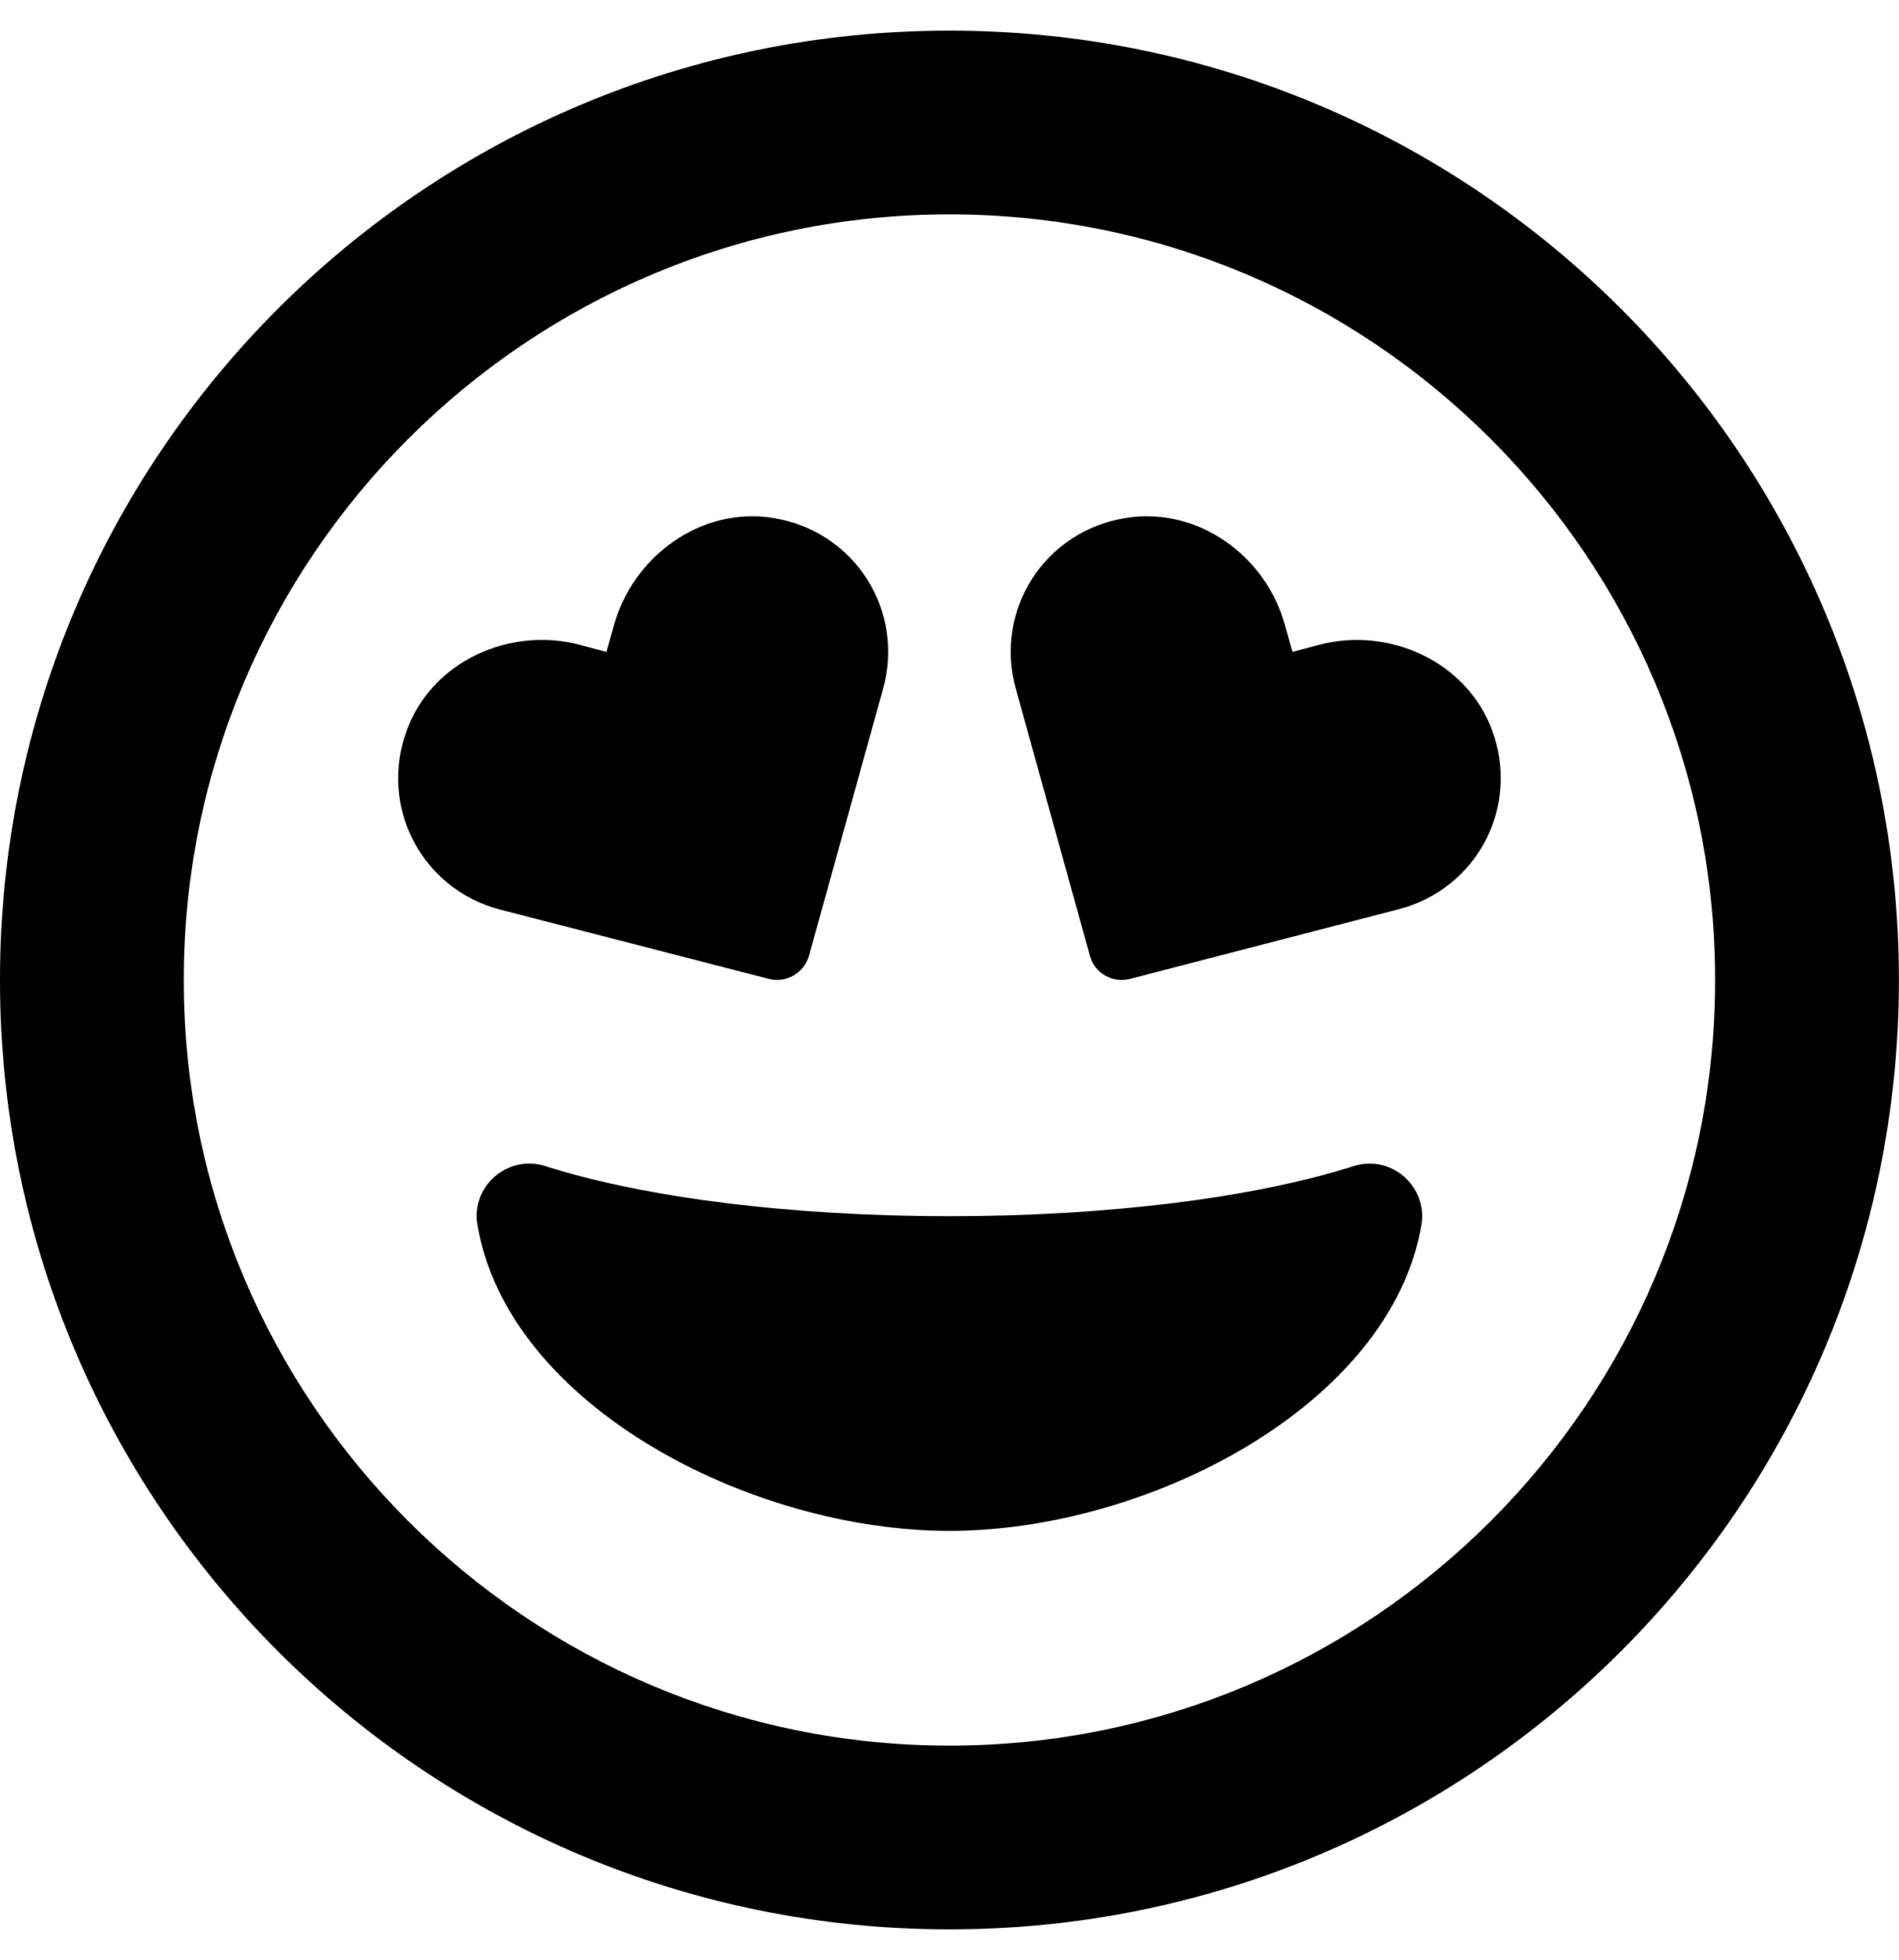
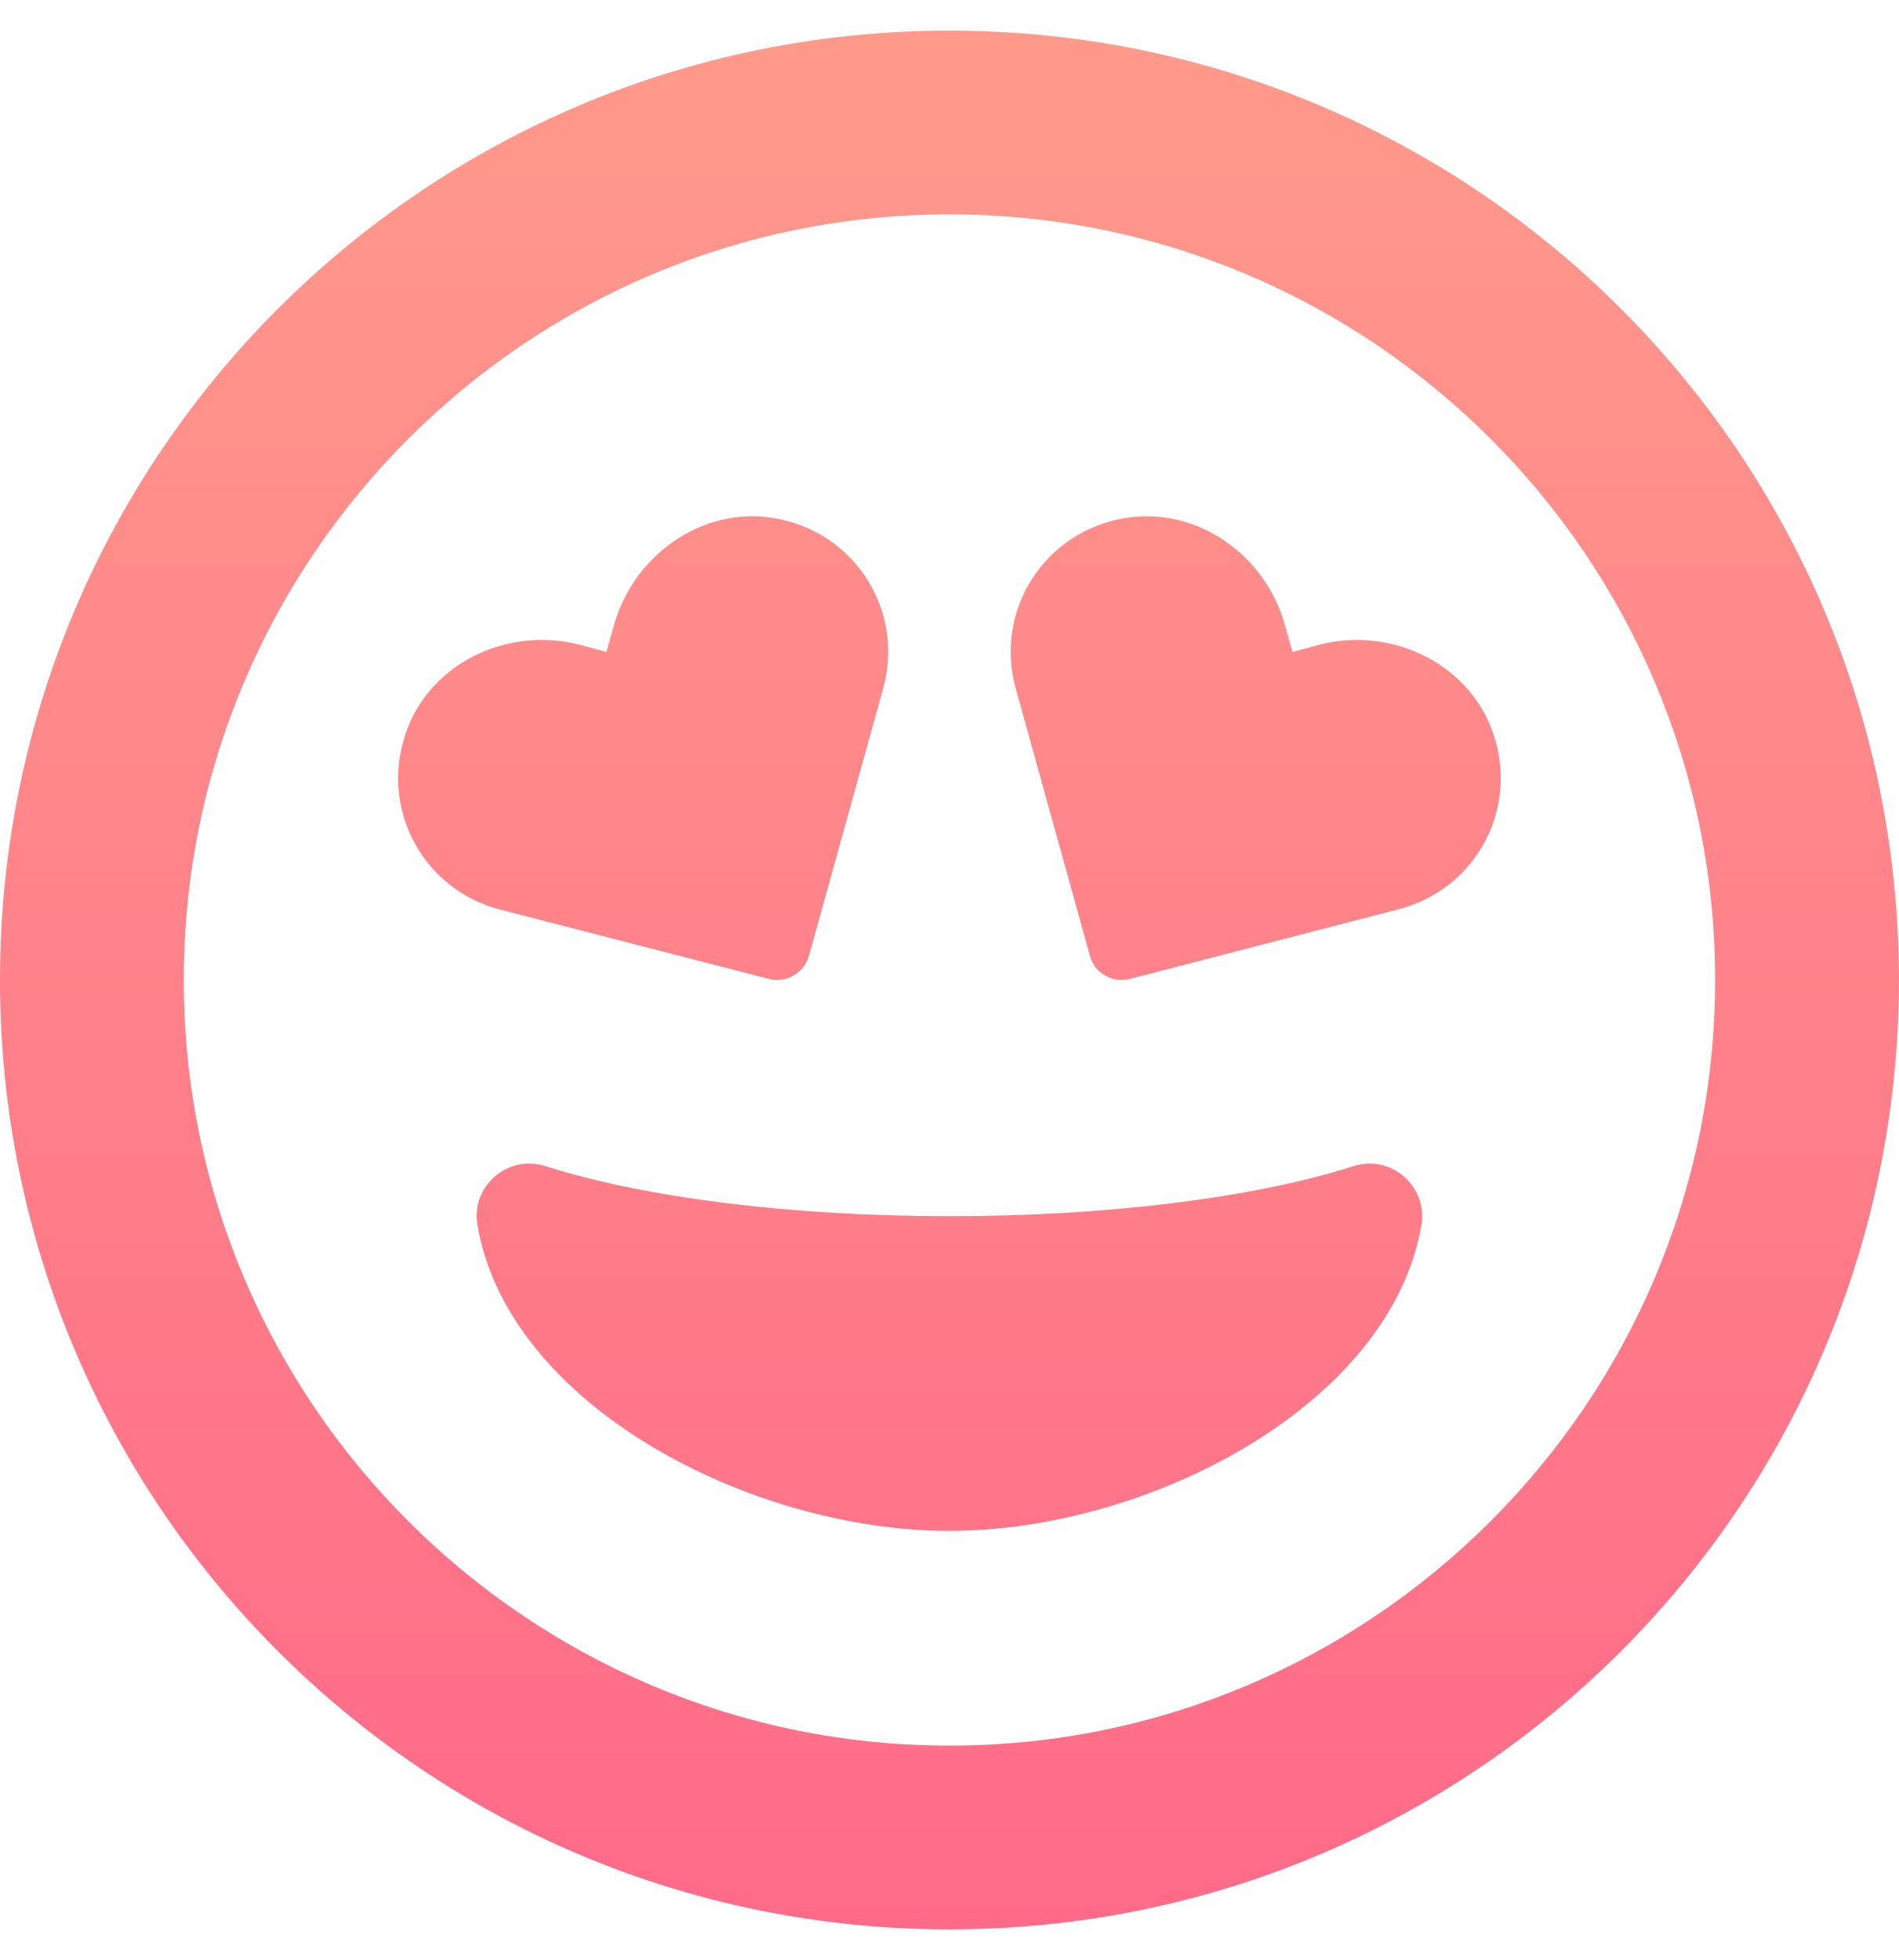
- <svg xmlns="http://www.w3.org/2000/svg" aria-hidden="true" focusable="false" data-prefix="far" data-icon="grin-hearts" class="svg-inline--fa fa-grin-hearts fa-w-16" role="img" viewBox="0 0 496 512">
-   <path fill="currentColor" d="M353.6 304.6c-25.9 8.3-64.4 13.1-105.6 13.1s-79.6-4.8-105.6-13.1c-9.8-3.1-19.4 5.3-17.7 15.3 7.9 47.2 71.3 80 123.3 80s115.3-32.9 123.3-80c1.6-9.8-7.7-18.4-17.7-15.3zm-152.8-48.9c4.5 1.2 9.2-1.5 10.5-6l19.4-69.9c5.6-20.3-7.4-41.1-28.8-44.5-18.6-3-36.4 9.8-41.5 27.9l-2 7.1-7.1-1.9c-18.2-4.7-38.2 4.3-44.9 22-7.7 20.2 3.8 41.9 24.2 47.2l70.2 18.1zm188.8-65.3c-6.7-17.6-26.7-26.7-44.9-22l-7.1 1.9-2-7.1c-5-18.1-22.8-30.9-41.5-27.9-21.4 3.4-34.4 24.2-28.8 44.5l19.4 69.9c1.2 4.5 5.9 7.2 10.5 6l70.2-18.2c20.4-5.3 31.9-26.9 24.2-47.1zM248 8C111 8 0 119 0 256s111 248 248 248 248-111 248-248S385 8 248 8zm0 448c-110.3 0-200-89.7-200-200S137.7 56 248 56s200 89.7 200 200-89.7 200-200 200z" />
+ <svg xmlns="http://www.w3.org/2000/svg" version="1.1" id="Layer_1" focusable="false" x="0px" y="0px" viewBox="0 0 496 512" style="enable-background:new 0 0 496 512;" xml:space="preserve">
+   <style type="text/css">
+ 	.st0{fill:url(#SVGID_1_);}
+ </style>
+   <linearGradient id="SVGID_1_" gradientUnits="userSpaceOnUse" x1="248" y1="782" x2="248" y2="286" gradientTransform="matrix(1 0 0 1 0 -278)">
+     <stop offset="0" style="stop-color:#FF6A88" />
+     <stop offset="1" style="stop-color:#FF9A8B" />
+   </linearGradient>
+   <path class="st0" d="M353.6,304.6c-25.9,8.3-64.4,13.1-105.6,13.1s-79.6-4.8-105.6-13.1c-9.8-3.1-19.4,5.3-17.7,15.3  c7.9,47.2,71.3,80,123.3,80s115.3-32.9,123.3-80C372.9,310.1,363.6,301.5,353.6,304.6L353.6,304.6z M200.8,255.7  c4.5,1.2,9.2-1.5,10.5-6l19.4-69.9c5.6-20.3-7.4-41.1-28.8-44.5c-18.6-3-36.4,9.8-41.5,27.9l-2,7.1l-7.1-1.9  c-18.2-4.7-38.2,4.3-44.9,22c-7.7,20.2,3.8,41.9,24.2,47.2L200.8,255.7L200.8,255.7z M389.6,190.4c-6.7-17.6-26.7-26.7-44.9-22  l-7.1,1.9l-2-7.1c-5-18.1-22.8-30.9-41.5-27.9c-21.4,3.4-34.4,24.2-28.8,44.5l19.4,69.9c1.2,4.5,5.9,7.2,10.5,6l70.2-18.2  C385.8,232.2,397.3,210.6,389.6,190.4L389.6,190.4z M248,8C111,8,0,119,0,256s111,248,248,248s248-111,248-248S385,8,248,8z   M248,456c-110.3,0-200-89.7-200-200S137.7,56,248,56s200,89.7,200,200S358.3,456,248,456z" />
</svg>
